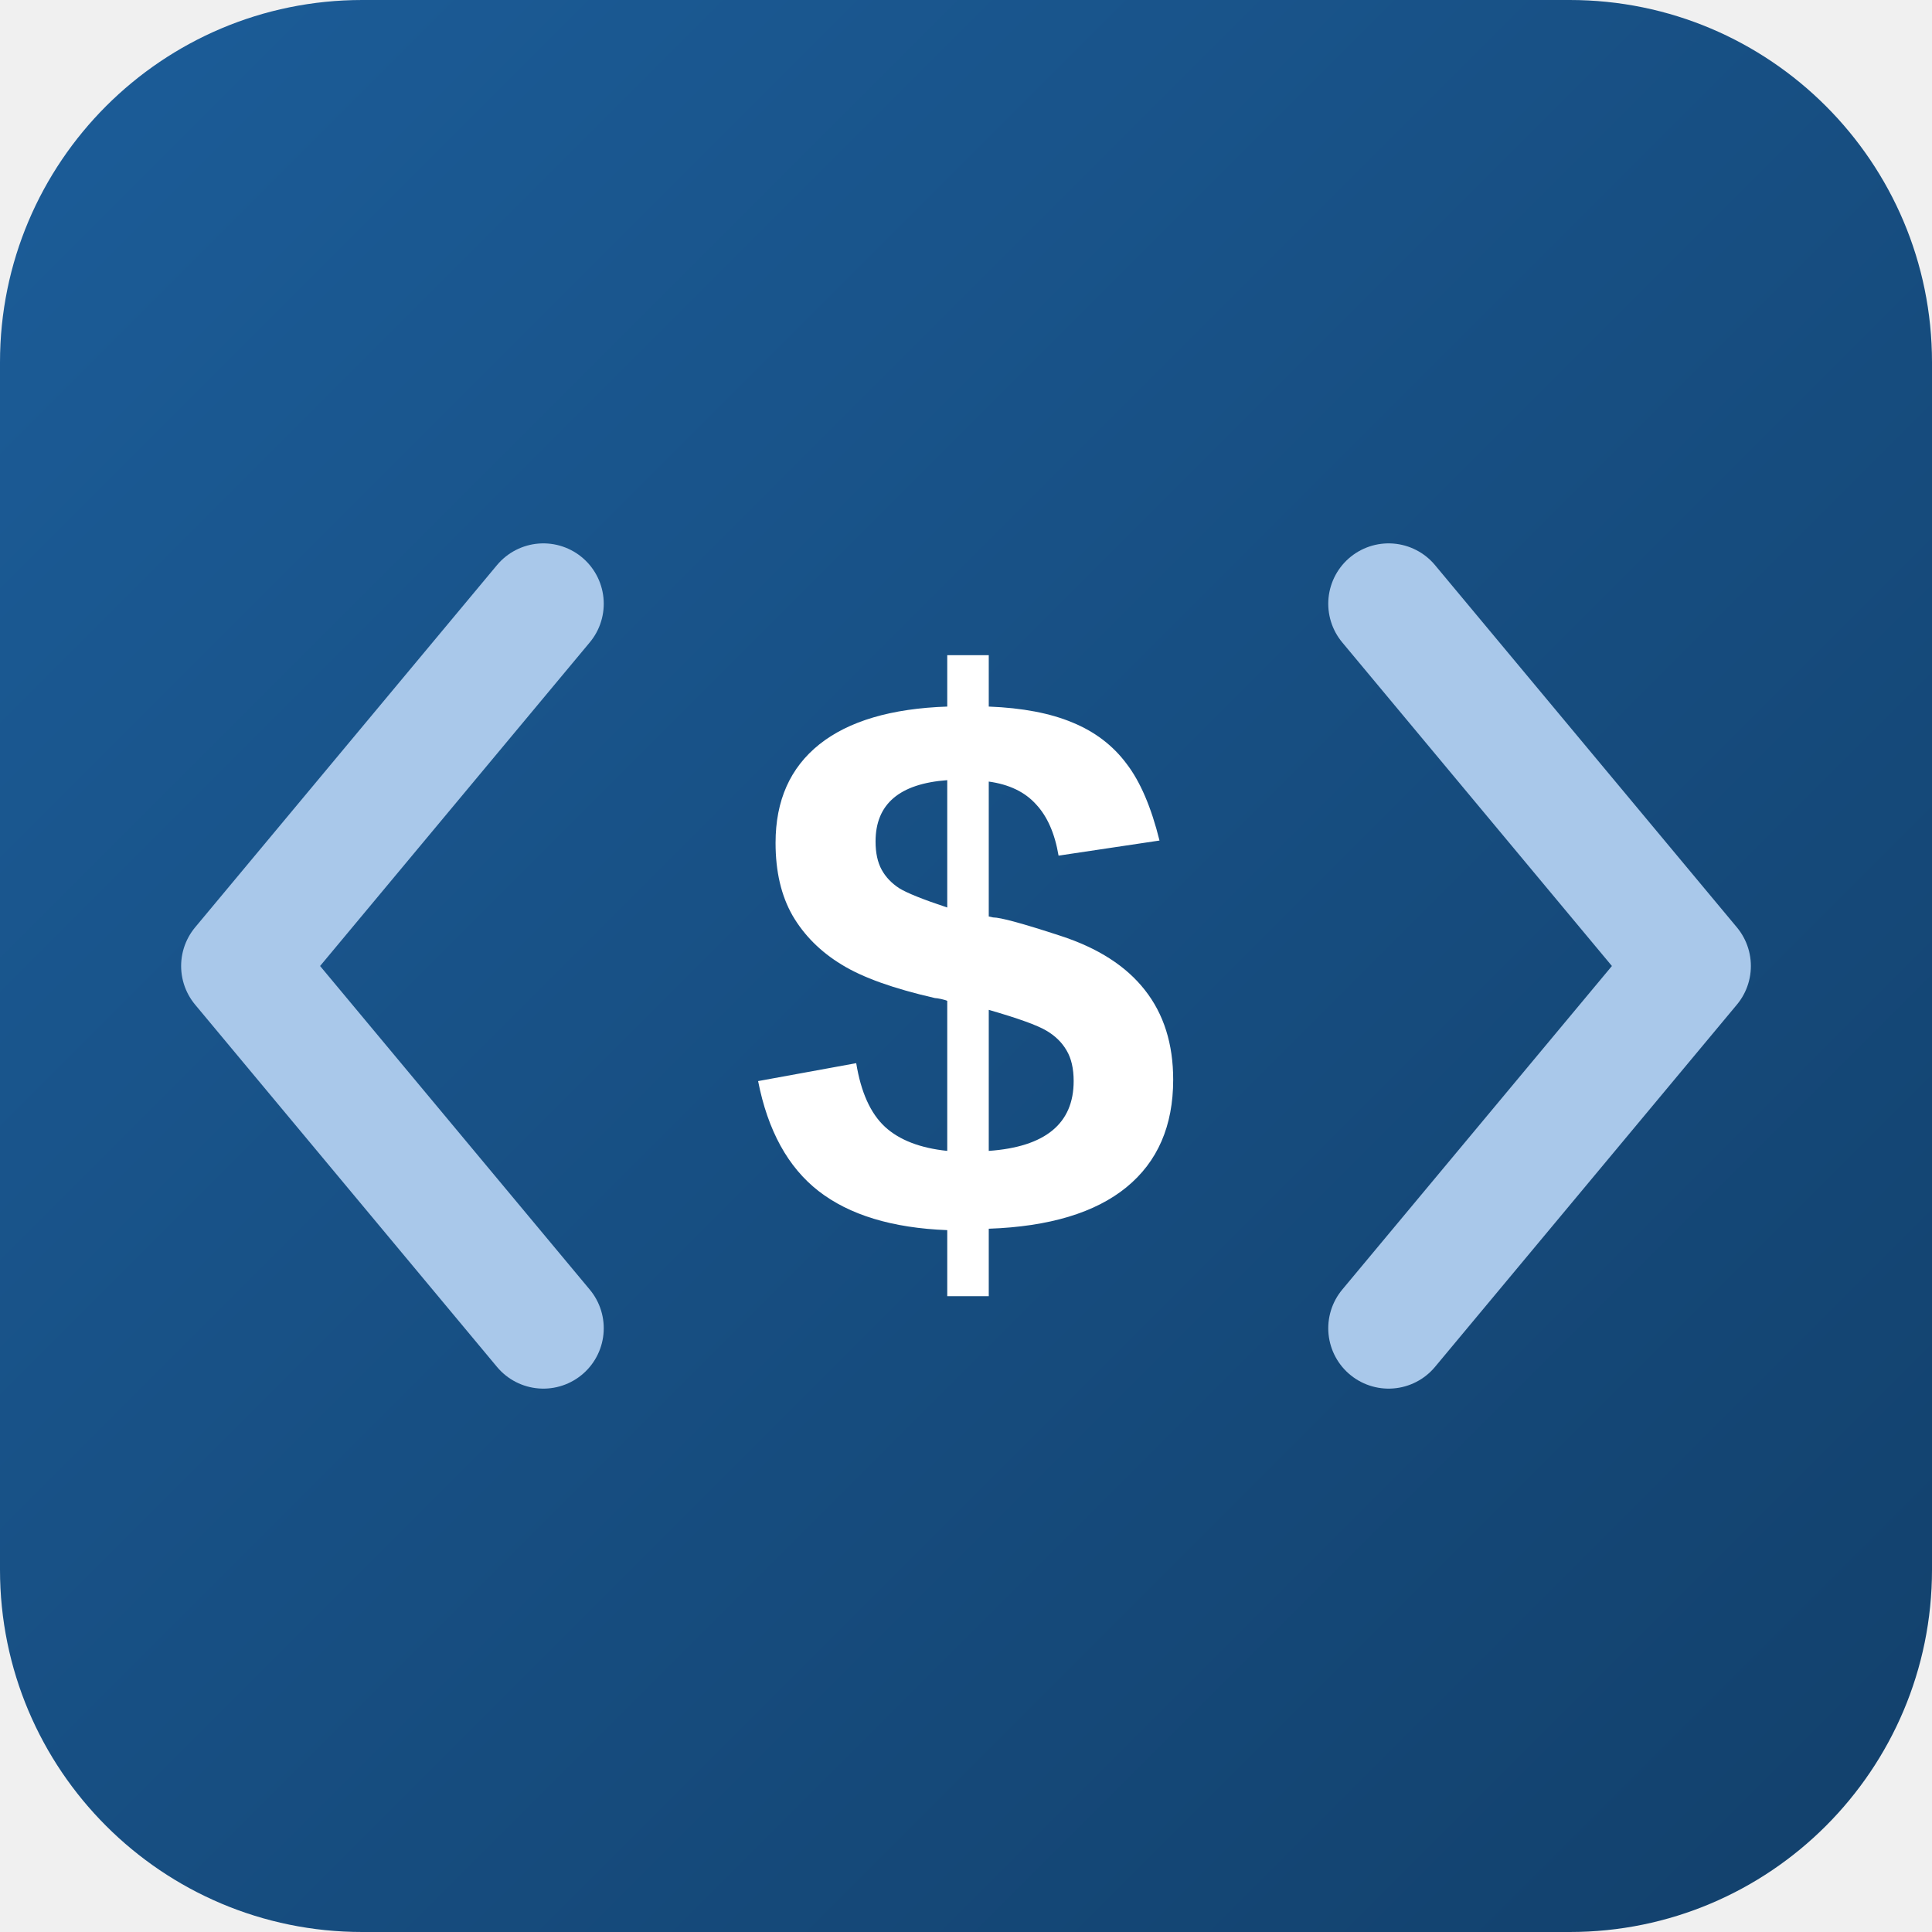
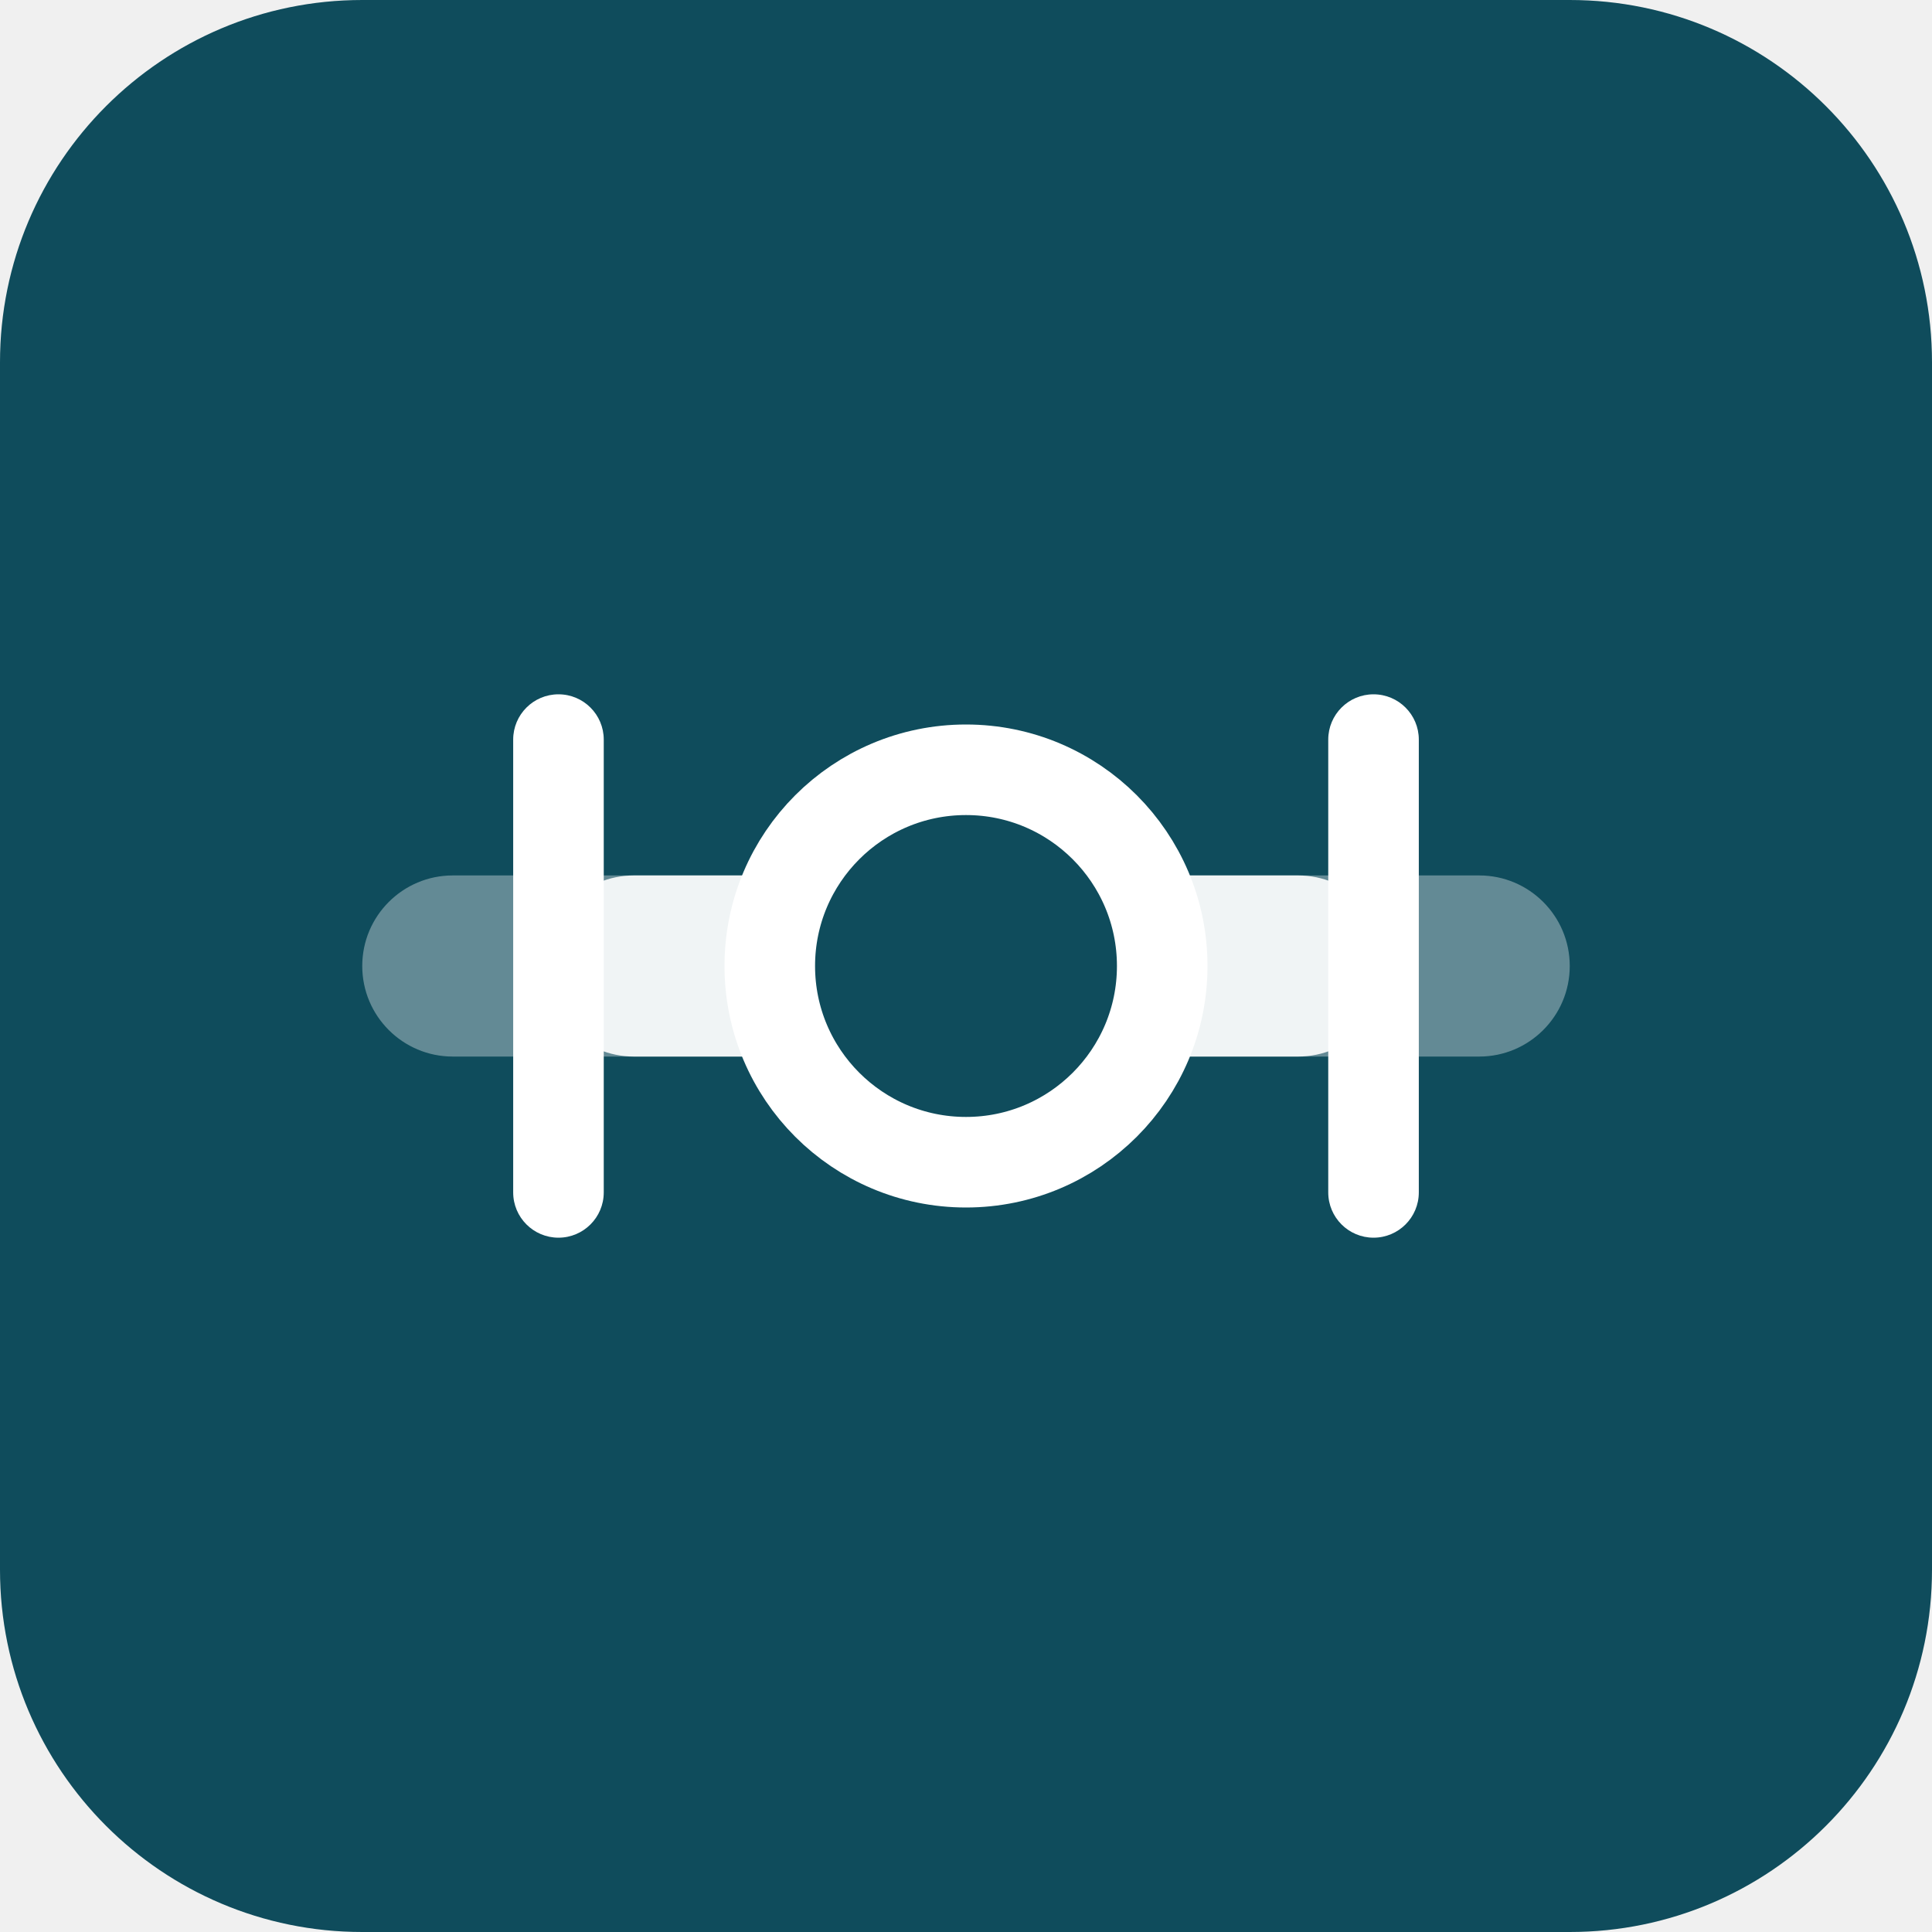
<svg xmlns="http://www.w3.org/2000/svg" viewBox="0 0 64 64">
-   <defs>
-     <linearGradient id="bg" x1="0%" y1="0%" x2="100%" y2="100%">
-       <stop offset="0%" stop-color="#1C5D99" />
-       <stop offset="100%" stop-color="#12406B" />
-     </linearGradient>
-   </defs>
-   <rect width="64" height="64" rx="12" fill="url(#bg)" />
-   <path d="M18 20 L8 32 L18 44" fill="none" stroke="#A9C8EA" stroke-width="4" stroke-linecap="round" stroke-linejoin="round" />
-   <path d="M46 20 L56 32 L46 44" fill="none" stroke="#A9C8EA" stroke-width="4" stroke-linecap="round" stroke-linejoin="round" />
-   <text x="32" y="41" text-anchor="middle" font-family="Arial,sans-serif" font-weight="bold" font-size="26" fill="#ffffff">$</text>
+   <rect width="64" height="64" rx="12" fill="#0F4C5C" />
+   <rect x="12" y="29" width="40" height="6" rx="3" fill="#FFFFFF" fill-opacity="0.35" />
+   <rect x="18" y="29" width="28" height="6" rx="3" fill="#FFFFFF" fill-opacity="0.9" />
+   <rect x="17" y="23" width="3" height="18" rx="1.5" fill="#FFFFFF" />
+   <rect x="44" y="23" width="3" height="18" rx="1.5" fill="#FFFFFF" />
+   <circle cx="32" cy="32" r="6.5" fill="#0F4C5C" stroke="#FFFFFF" stroke-width="3" />
</svg>
